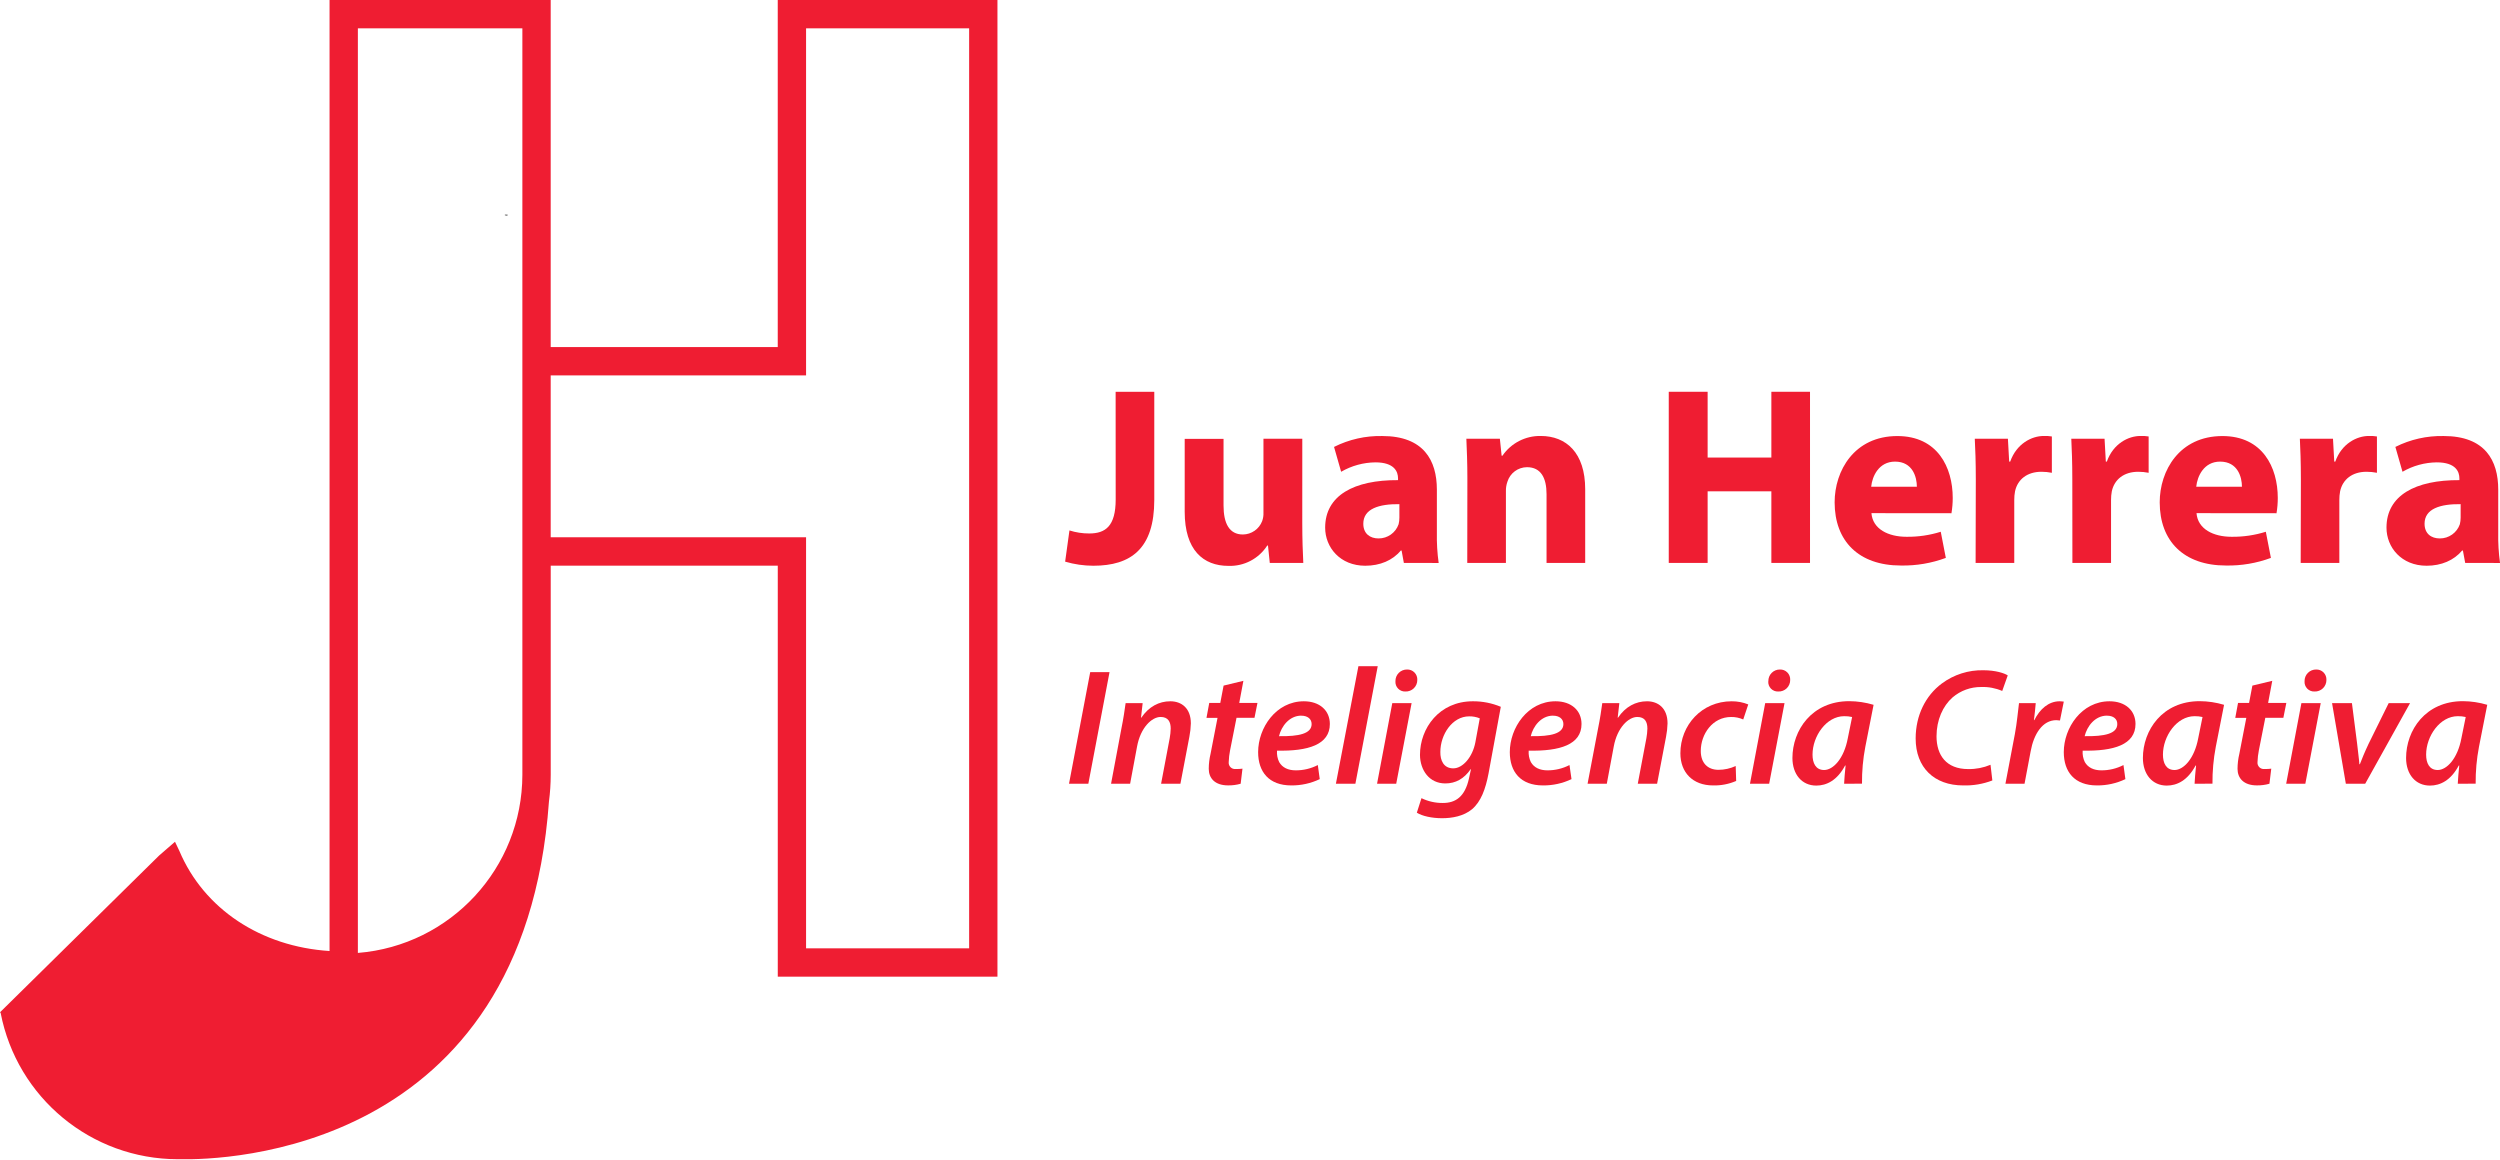
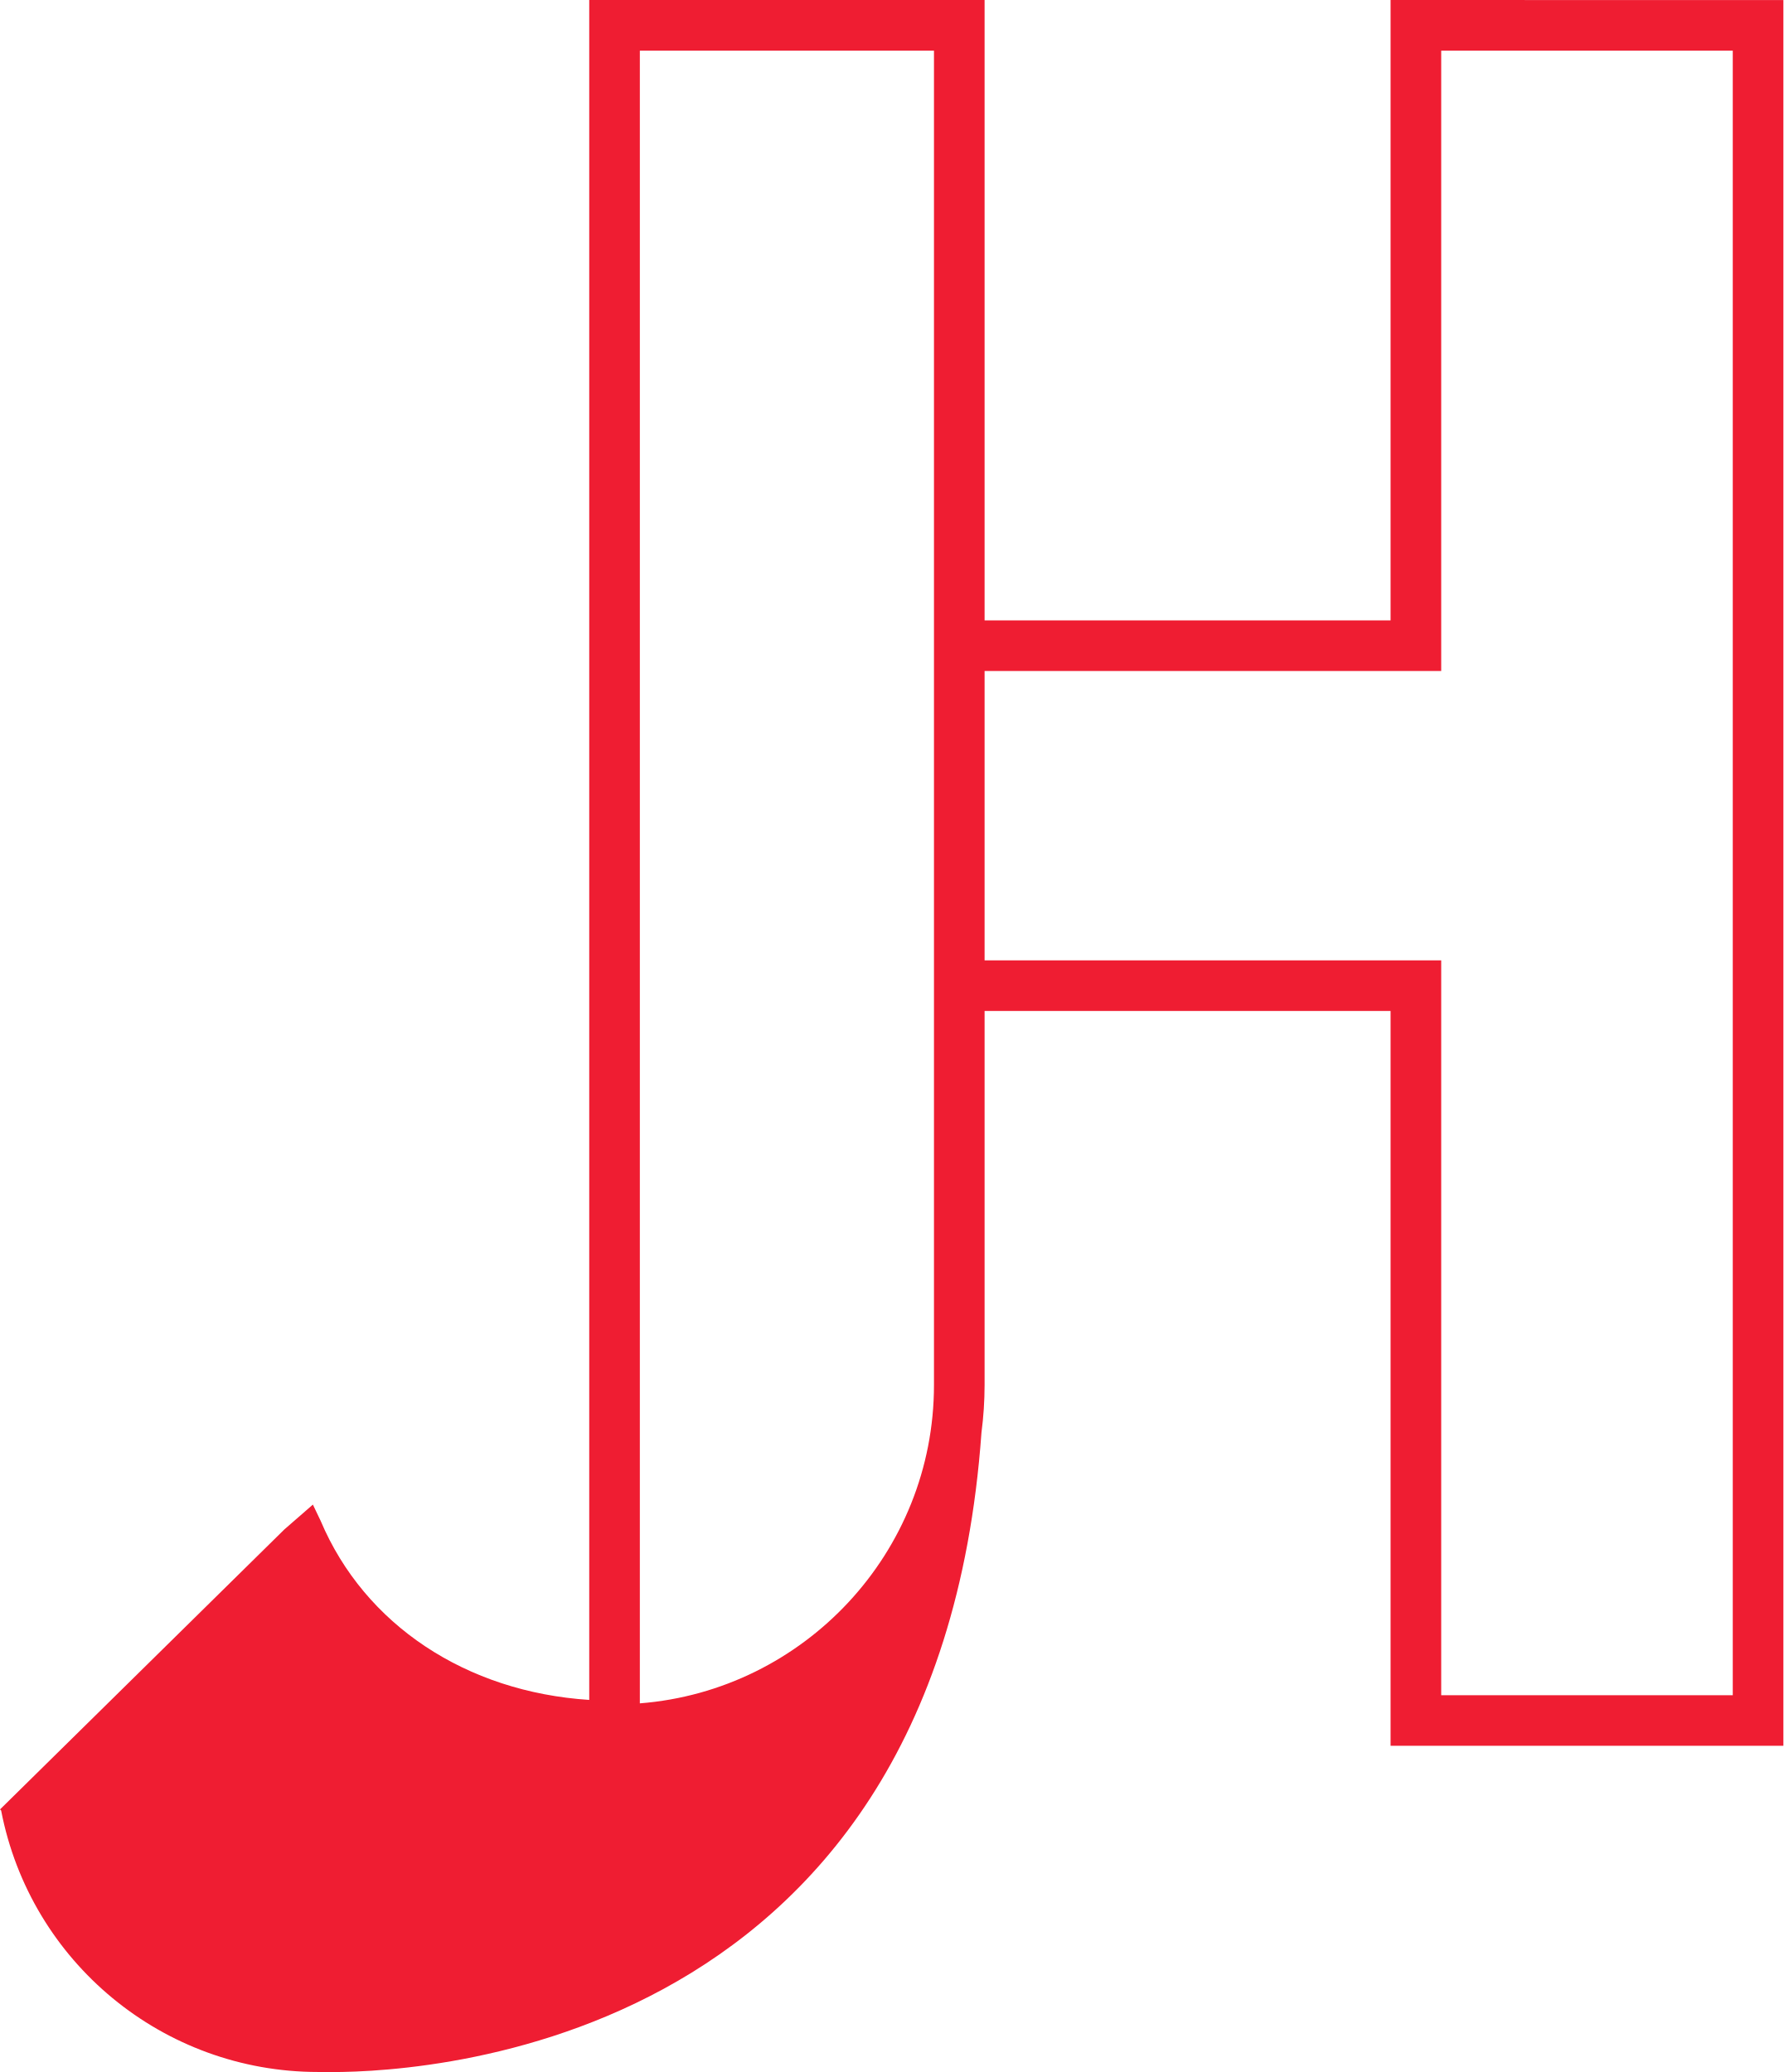
- <svg xmlns="http://www.w3.org/2000/svg" id="Capa_1" data-name="Capa 1" viewBox="0 0 905.63 419.91">
+ <svg xmlns="http://www.w3.org/2000/svg" id="Capa_1" data-name="Capa 1" viewBox="0 0 895.72 1040.93">
  <defs>
    <style>.cls-1{fill:#ef1d32;}</style>
  </defs>
-   <path d="M254.85,696.69l-.89-.11v-.18h1Z" transform="translate(-81.07 -348.37)" />
-   <path d="M264.85,426.44l-.89-.11v-.18h1Z" transform="translate(-81.07 -348.37)" />
-   <path class="cls-1" d="M485.21,490.29h14v39.19c0,17.66-8.46,23.83-22.08,23.83a36.5,36.5,0,0,1-10.21-1.48l1.56-11.31a23.21,23.21,0,0,0,7.18,1.1c5.89,0,9.57-2.67,9.57-12.33Z" transform="translate(-81.07 -348.37)" />
-   <path class="cls-1" d="M552.82,537.85c0,5.89.19,10.67.37,14.44H541.05L540.4,546h-.27a16.05,16.05,0,0,1-14.08,7.36c-9.1,0-15.82-5.71-15.82-19.6v-26.4H524.3V531.5c0,6.53,2.12,10.49,7,10.49a7.53,7.53,0,0,0,7-4.88,7.73,7.73,0,0,0,.46-3V507.31h14.07Z" transform="translate(-81.07 -348.37)" />
-   <path class="cls-1" d="M589.62,552.29l-.82-4.5h-.28c-2.94,3.58-7.54,5.52-12.88,5.52-9.11,0-14.53-6.63-14.53-13.8,0-11.69,10.48-17.3,26.4-17.21v-.64c0-2.39-1.29-5.8-8.19-5.8a25.29,25.29,0,0,0-12.42,3.41l-2.57-9a37.08,37.08,0,0,1,17.47-3.95c15,0,19.78,8.83,19.78,19.41v15.64a69.47,69.47,0,0,0,.65,10.94ZM588,531c-7.36-.09-13.07,1.66-13.07,7.09,0,3.58,2.4,5.33,5.52,5.33a7.64,7.64,0,0,0,7.27-5.15,9.72,9.72,0,0,0,.28-2.39Z" transform="translate(-81.07 -348.37)" />
-   <path class="cls-1" d="M612.63,521.66c0-5.61-.19-10.4-.37-14.35H624.4l.64,6.16h.28a16.47,16.47,0,0,1,13.89-7.17c9.2,0,16.1,6.07,16.1,19.31v26.68h-14V527.36c0-5.79-2-9.75-7.09-9.75a7.46,7.46,0,0,0-7.08,5.25,9.5,9.5,0,0,0-.55,3.49v25.94h-14Z" transform="translate(-81.07 -348.37)" />
-   <path class="cls-1" d="M699.66,490.29v23.83h23.09V490.29h14v62h-14V526.35H699.66v25.94H685.58v-62Z" transform="translate(-81.07 -348.37)" />
-   <path class="cls-1" d="M759,534.26c.46,5.8,6.16,8.56,12.69,8.56A39.76,39.76,0,0,0,784.11,541l1.84,9.47a44.39,44.39,0,0,1-16.28,2.76c-15.27,0-24-8.83-24-22.9,0-11.41,7.08-24,22.72-24,14.54,0,20.06,11.31,20.06,22.44a33.67,33.67,0,0,1-.46,5.52Zm16.46-9.57c0-3.4-1.47-9.1-7.91-9.1-5.88,0-8.28,5.33-8.64,9.1Z" transform="translate(-81.07 -348.37)" />
-   <path class="cls-1" d="M796.81,522.12c0-6.62-.18-10.95-.37-14.81h12l.46,8.28h.37c2.3-6.53,7.82-9.29,12.14-9.29a14.77,14.77,0,0,1,2.95.18v13.16a19.53,19.53,0,0,0-3.77-.37c-5.15,0-8.65,2.76-9.57,7.08a16,16,0,0,0-.28,3.13v22.81h-14Z" transform="translate(-81.07 -348.37)" />
-   <path class="cls-1" d="M831.77,522.12c0-6.62-.19-10.95-.37-14.81h12.05l.46,8.28h.37c2.3-6.53,7.82-9.29,12.14-9.29a14.77,14.77,0,0,1,3,.18v13.16a19.53,19.53,0,0,0-3.77-.37c-5.16,0-8.65,2.76-9.57,7.08a16,16,0,0,0-.28,3.13v22.81h-14Z" transform="translate(-81.07 -348.37)" />
-   <path class="cls-1" d="M876.76,534.26c.46,5.8,6.16,8.56,12.69,8.56A39.76,39.76,0,0,0,901.87,541l1.84,9.47a44.39,44.39,0,0,1-16.28,2.76c-15.27,0-24-8.83-24-22.9,0-11.41,7.08-24,22.72-24,14.53,0,20.05,11.31,20.05,22.44a32.57,32.57,0,0,1-.46,5.52Zm16.46-9.57c0-3.4-1.47-9.1-7.91-9.1-5.89,0-8.28,5.33-8.65,9.1Z" transform="translate(-81.07 -348.37)" />
-   <path class="cls-1" d="M914.57,522.12c0-6.62-.19-10.95-.37-14.81h12l.46,8.28h.37c2.3-6.53,7.82-9.29,12.14-9.29a14.77,14.77,0,0,1,2.95.18v13.16a19.53,19.53,0,0,0-3.77-.37c-5.16,0-8.65,2.76-9.57,7.08a16,16,0,0,0-.28,3.13v22.81h-14Z" transform="translate(-81.07 -348.37)" />
-   <path class="cls-1" d="M974.09,552.29l-.83-4.5H973c-3,3.58-7.55,5.52-12.88,5.52-9.11,0-14.54-6.63-14.54-13.8,0-11.69,10.49-17.3,26.41-17.21v-.64c0-2.39-1.29-5.8-8.19-5.8a25.29,25.29,0,0,0-12.42,3.41l-2.58-9a37.12,37.12,0,0,1,17.48-3.95c15,0,19.78,8.83,19.78,19.41v15.64a69.47,69.47,0,0,0,.65,10.94ZM972.44,531c-7.36-.09-13.07,1.66-13.07,7.09,0,3.58,2.39,5.33,5.52,5.33a7.64,7.64,0,0,0,7.27-5.15,10.23,10.23,0,0,0,.28-2.39Z" transform="translate(-81.07 -348.37)" />
-   <path class="cls-1" d="M483,591.86l-7.68,40.43h-7L476,591.86Z" transform="translate(-81.07 -348.37)" />
-   <path class="cls-1" d="M483.55,632.29l3.78-20.16c.72-3.48,1.14-6.54,1.5-9.06H495l-.6,5.28h.12c2.7-4,6.42-5.94,10.5-5.94s7.44,2.53,7.44,8a28.66,28.66,0,0,1-.54,4.86l-3.24,17h-7l3.12-16.5a22.06,22.06,0,0,0,.36-3.48c0-2.4-.9-4.2-3.66-4.2-3.18,0-7.26,3.84-8.52,10.68l-2.52,13.5Z" transform="translate(-81.07 -348.37)" />
-   <path class="cls-1" d="M531.49,595l-1.5,8h6.6l-1.08,5.4H529l-2.34,11.82a25.81,25.81,0,0,0-.48,4.14,2.29,2.29,0,0,0,2.58,2.58,15.3,15.3,0,0,0,2.4-.12l-.66,5.46a15.84,15.84,0,0,1-4.56.6c-4.8,0-7-2.64-7-6a24,24,0,0,1,.66-5.46l2.52-13h-4l1-5.4h4l1.2-6.29Z" transform="translate(-81.07 -348.37)" />
-   <path class="cls-1" d="M559.15,630.61a23.46,23.46,0,0,1-10.32,2.28c-8.1,0-12-4.92-12-12.06,0-8.82,6.48-18.42,16.56-18.42,5.76,0,9.42,3.37,9.42,8.22,0,7.5-7.86,9.9-19.14,9.66a8.07,8.07,0,0,0,.78,4.14c1.14,2,3.24,3,6,3a17.27,17.27,0,0,0,8-1.92Zm-6.66-23c-4.38,0-7.26,3.9-8.1,7.44,7.2.12,11.82-.9,11.82-4.38C556.21,608.78,554.71,607.63,552.49,607.63Z" transform="translate(-81.07 -348.37)" />
-   <path class="cls-1" d="M565,632.29l8.16-42.6h7l-8.1,42.6Z" transform="translate(-81.07 -348.37)" />
-   <path class="cls-1" d="M579.91,632.29l5.52-29.22h7l-5.58,29.22Zm6.66-37.14a4.15,4.15,0,0,1,4.2-4.25,3.6,3.6,0,0,1,3.72,3.78,4.15,4.15,0,0,1-4.32,4.19A3.46,3.46,0,0,1,586.57,595.15Z" transform="translate(-81.07 -348.37)" />
-   <path class="cls-1" d="M596,637.51a17.35,17.35,0,0,0,7.74,1.74c4.56,0,8-2.16,9.48-8.94l.72-3.3h-.12c-2.4,3.48-5.46,5.16-9.18,5.16-5.82,0-9.12-4.8-9.18-10.32,0-9.72,7-19.44,19.14-19.44a25.84,25.84,0,0,1,10.14,2l-4.44,24.12c-1.08,5.7-2.76,10.26-6,13-3.06,2.52-7.2,3.24-10.86,3.24s-7.2-.78-9.12-2Zm21.12-28.92a9.65,9.65,0,0,0-3.84-.72c-6.12,0-10.44,6.6-10.44,12.9-.06,3.06,1.2,5.94,4.68,5.94s7-4.14,8-9.42Z" transform="translate(-81.07 -348.37)" />
-   <path class="cls-1" d="M650.35,630.61A23.46,23.46,0,0,1,640,632.89c-8.1,0-12-4.92-12-12.06,0-8.82,6.48-18.42,16.56-18.42,5.76,0,9.42,3.37,9.42,8.22,0,7.5-7.86,9.9-19.14,9.66a8.07,8.07,0,0,0,.78,4.14c1.14,2,3.24,3,6,3a17.27,17.27,0,0,0,8-1.92Zm-6.66-23c-4.38,0-7.26,3.9-8.1,7.44,7.2.12,11.82-.9,11.82-4.38C647.41,608.78,645.91,607.63,643.69,607.63Z" transform="translate(-81.07 -348.37)" />
-   <path class="cls-1" d="M656.17,632.29,660,612.13c.72-3.48,1.14-6.54,1.5-9.06h6.18l-.6,5.28h.12c2.7-4,6.42-5.94,10.5-5.94s7.44,2.53,7.44,8a28.66,28.66,0,0,1-.54,4.86l-3.24,17h-7l3.12-16.5a22.06,22.06,0,0,0,.36-3.48c0-2.4-.9-4.2-3.66-4.2-3.18,0-7.26,3.84-8.52,10.68l-2.52,13.5Z" transform="translate(-81.07 -348.37)" />
-   <path class="cls-1" d="M710,631.27a19.77,19.77,0,0,1-8.39,1.62c-7.32,0-11.82-4.68-11.82-11.64,0-10.2,7.74-18.84,18.59-18.84a15.91,15.91,0,0,1,6,1.14L712.56,609a10.39,10.39,0,0,0-4.38-.9c-6.77,0-11,6.24-11,12.3,0,4.38,2.52,6.84,6.42,6.84a15,15,0,0,0,6.23-1.38Z" transform="translate(-81.07 -348.37)" />
-   <path class="cls-1" d="M715,632.29l5.52-29.22h7l-5.57,29.22Zm6.66-37.14a4.14,4.14,0,0,1,4.2-4.25,3.59,3.59,0,0,1,3.71,3.78,4.14,4.14,0,0,1-4.31,4.19A3.46,3.46,0,0,1,721.63,595.15Z" transform="translate(-81.07 -348.37)" />
-   <path class="cls-1" d="M749.1,632.29c.06-1.74.3-4.08.54-6.6h-.18c-2.88,5.4-6.72,7.26-10.44,7.26-5.22,0-8.64-4.08-8.64-10,0-10,7-20.58,20.58-20.58a31.4,31.4,0,0,1,8.82,1.32l-3,15.24a68.07,68.07,0,0,0-1.2,13.32ZM752,608.11a11.73,11.73,0,0,0-2.88-.3c-6.47,0-11.46,7.26-11.46,13.92,0,3.06,1.15,5.58,4.2,5.58,3.24,0,7.2-4.08,8.58-11.52Z" transform="translate(-81.07 -348.37)" />
-   <path class="cls-1" d="M802.8,631.09a27.22,27.22,0,0,1-10.56,1.8c-10.5,0-17.22-6.48-17.22-17,0-8.4,3.6-15.54,9.48-19.92a24.35,24.35,0,0,1,15.06-4.8c4.44,0,7.68,1.09,8.82,1.87l-2,5.63a17.61,17.61,0,0,0-7.62-1.43A15.72,15.72,0,0,0,788.4,601c-3.54,3.11-5.82,8.21-5.82,14.09,0,6.78,3.48,11.88,11.46,11.88a19.9,19.9,0,0,0,8.1-1.56Z" transform="translate(-81.07 -348.37)" />
-   <path class="cls-1" d="M807.54,632.29l3.42-18c.78-4.14,1.14-8.58,1.5-11.22h6.06c-.18,2-.36,4-.66,6.18H818c2-4,5.16-6.84,9.18-6.84.48,0,1,.07,1.5.12l-1.38,6.84a8.27,8.27,0,0,0-1.32-.12c-5,0-8.16,5-9.3,11.28l-2.22,11.76Z" transform="translate(-81.07 -348.37)" />
-   <path class="cls-1" d="M851,630.61a23.46,23.46,0,0,1-10.32,2.28c-8.1,0-12-4.92-12-12.06,0-8.82,6.48-18.42,16.56-18.42,5.76,0,9.42,3.37,9.42,8.22,0,7.5-7.86,9.9-19.14,9.66a8.07,8.07,0,0,0,.78,4.14c1.14,2,3.24,3,6,3a17.27,17.27,0,0,0,8-1.92Zm-6.66-23c-4.38,0-7.26,3.9-8.1,7.44,7.2.12,11.82-.9,11.82-4.38C848.1,608.78,846.6,607.63,844.38,607.63Z" transform="translate(-81.07 -348.37)" />
-   <path class="cls-1" d="M876.06,632.29c.06-1.74.3-4.08.54-6.6h-.18c-2.88,5.4-6.72,7.26-10.44,7.26-5.22,0-8.64-4.08-8.64-10,0-10,7-20.58,20.58-20.58a31.4,31.4,0,0,1,8.82,1.32l-3,15.24a68.07,68.07,0,0,0-1.2,13.32Zm2.88-24.18a11.73,11.73,0,0,0-2.88-.3c-6.48,0-11.46,7.26-11.46,13.92,0,3.06,1.14,5.58,4.2,5.58,3.24,0,7.2-4.08,8.58-11.52Z" transform="translate(-81.07 -348.37)" />
-   <path class="cls-1" d="M904.2,595l-1.5,8h6.6l-1.08,5.4h-6.54l-2.34,11.82a25.81,25.81,0,0,0-.48,4.14,2.29,2.29,0,0,0,2.58,2.58,15.3,15.3,0,0,0,2.4-.12l-.66,5.46a15.84,15.84,0,0,1-4.56.6c-4.8,0-7-2.64-7-6a24,24,0,0,1,.66-5.46l2.52-13h-4l1-5.4h4l1.2-6.29Z" transform="translate(-81.07 -348.37)" />
-   <path class="cls-1" d="M909.24,632.29l5.52-29.22h7l-5.58,29.22Zm6.66-37.14a4.15,4.15,0,0,1,4.2-4.25,3.6,3.6,0,0,1,3.72,3.78,4.15,4.15,0,0,1-4.32,4.19A3.46,3.46,0,0,1,915.9,595.15Z" transform="translate(-81.07 -348.37)" />
-   <path class="cls-1" d="M933.06,603.07l1.86,14.52c.36,3.48.72,5.7.84,7.62h.18c.72-1.86,1.56-4,3.18-7.44l7.26-14.7h7.74l-16.26,29.22h-7l-5-29.22Z" transform="translate(-81.07 -348.37)" />
-   <path class="cls-1" d="M971.4,632.29c.06-1.74.3-4.08.54-6.6h-.18c-2.88,5.4-6.72,7.26-10.44,7.26-5.22,0-8.64-4.08-8.64-10,0-10,7-20.58,20.58-20.58a31.4,31.4,0,0,1,8.82,1.32l-3,15.24a68.07,68.07,0,0,0-1.2,13.32Zm2.88-24.18a11.73,11.73,0,0,0-2.88-.3c-6.48,0-11.46,7.26-11.46,13.92,0,3.06,1.14,5.58,4.2,5.58,3.24,0,7.2-4.08,8.58-11.52Z" transform="translate(-81.07 -348.37)" />
-   <path class="cls-1" d="M362.81,348.37V474.1H280.56V348.37H200.45V692.88c-24.91-1.61-45.49-15.2-54.41-36.27l-1.58-3.31-5.76,5L81.22,714.93h0l-.14.14.22.23a65.42,65.42,0,0,0,64.18,53l1.07,0c15.22.3,124.27-2,133.38-129.57a74.8,74.8,0,0,0,.64-9.64v-75.8h82.25V702.17H442.4V348.37Zm-152.1,10.26H270.3V629.05a64.8,64.8,0,0,1-59.59,64.52ZM432.14,691.91H373.07V543H280.56V484.36h92.51V358.63h59.07Z" transform="translate(-81.07 -348.37)" />
+   <path class="cls-1" d="M760.57,19.54V331.22H556.66V19.54H358.09v854c-61.77-4-112.79-37.67-134.88-89.92l-3.92-8.2L205,787.86,62.51,928.2h0v0l-.35.34.55.57A162.12,162.12,0,0,0,221.8,1060.46c.89,0,1.77,0,2.65,0,37.72.74,308.05-5,330.64-321.19a186.49,186.49,0,0,0,1.57-23.89V527.43H760.57V896.58H957.86v-877ZM383.51,45H531.24V715.33c0,84.19-65.18,153.45-147.73,159.94Zm548.93,826.2H786V502H556.66V356.64H786V45H932.44Z" transform="translate(-62.14 -19.54)" />
</svg>
